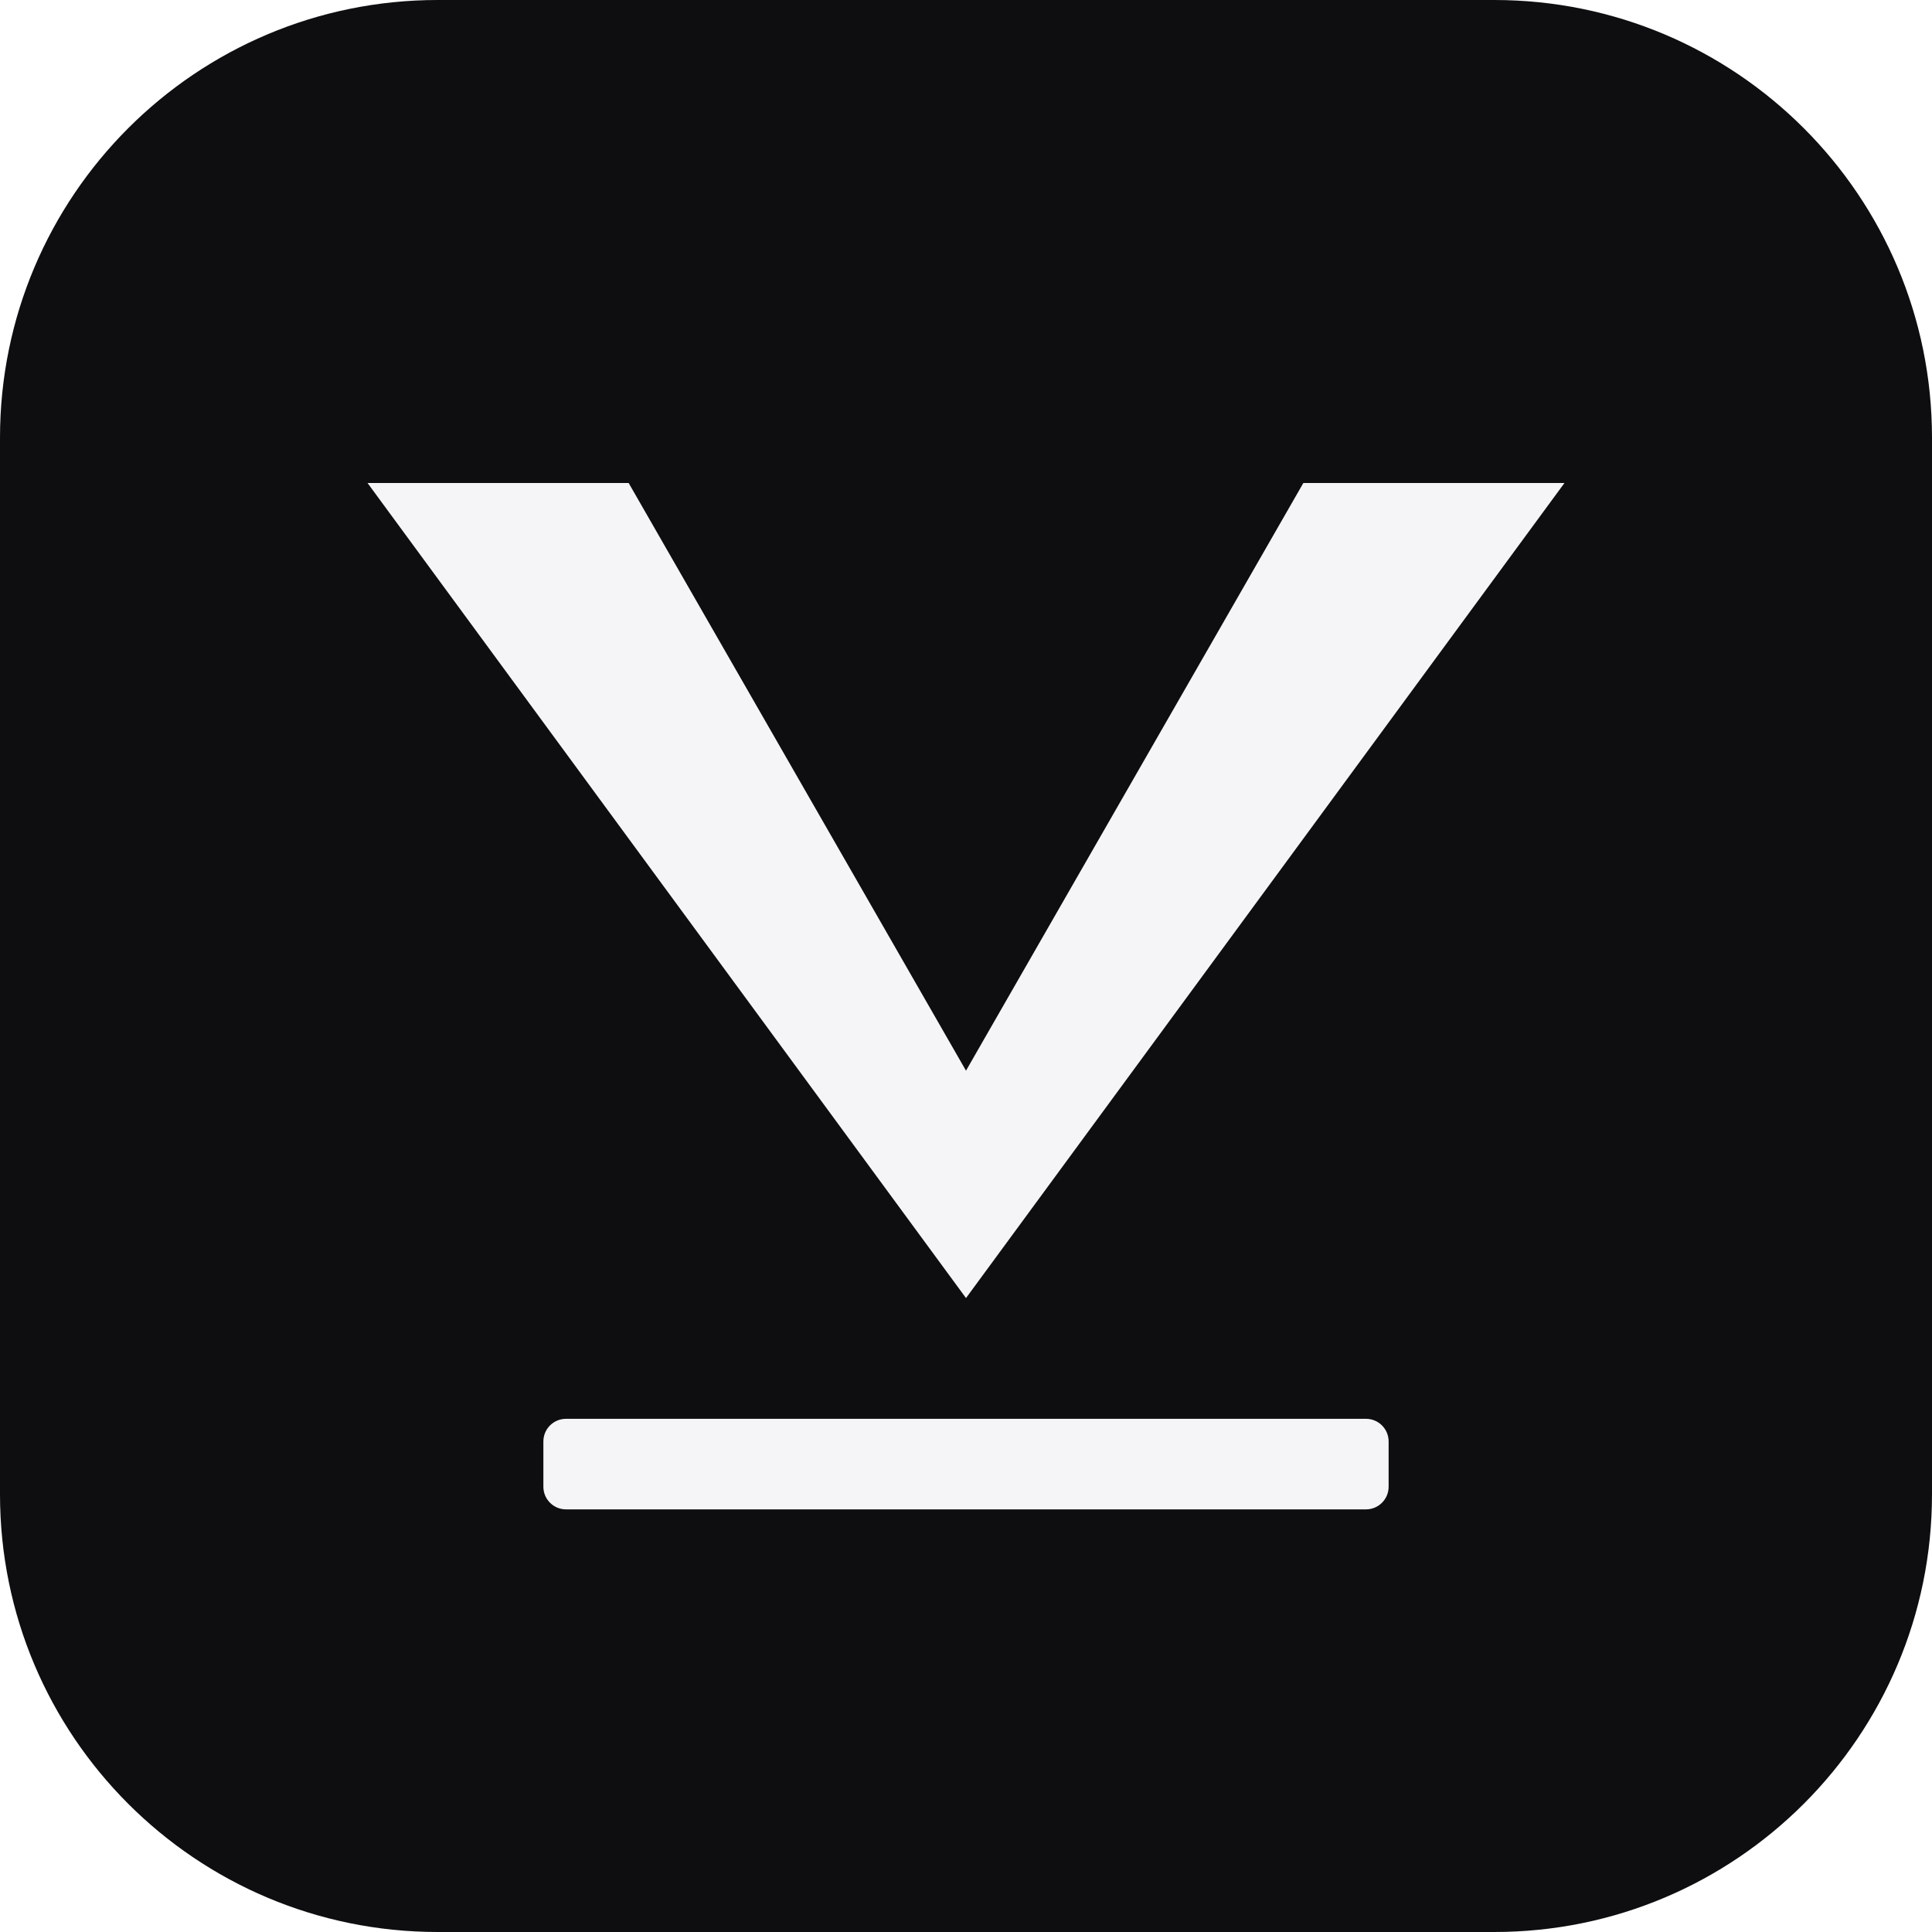
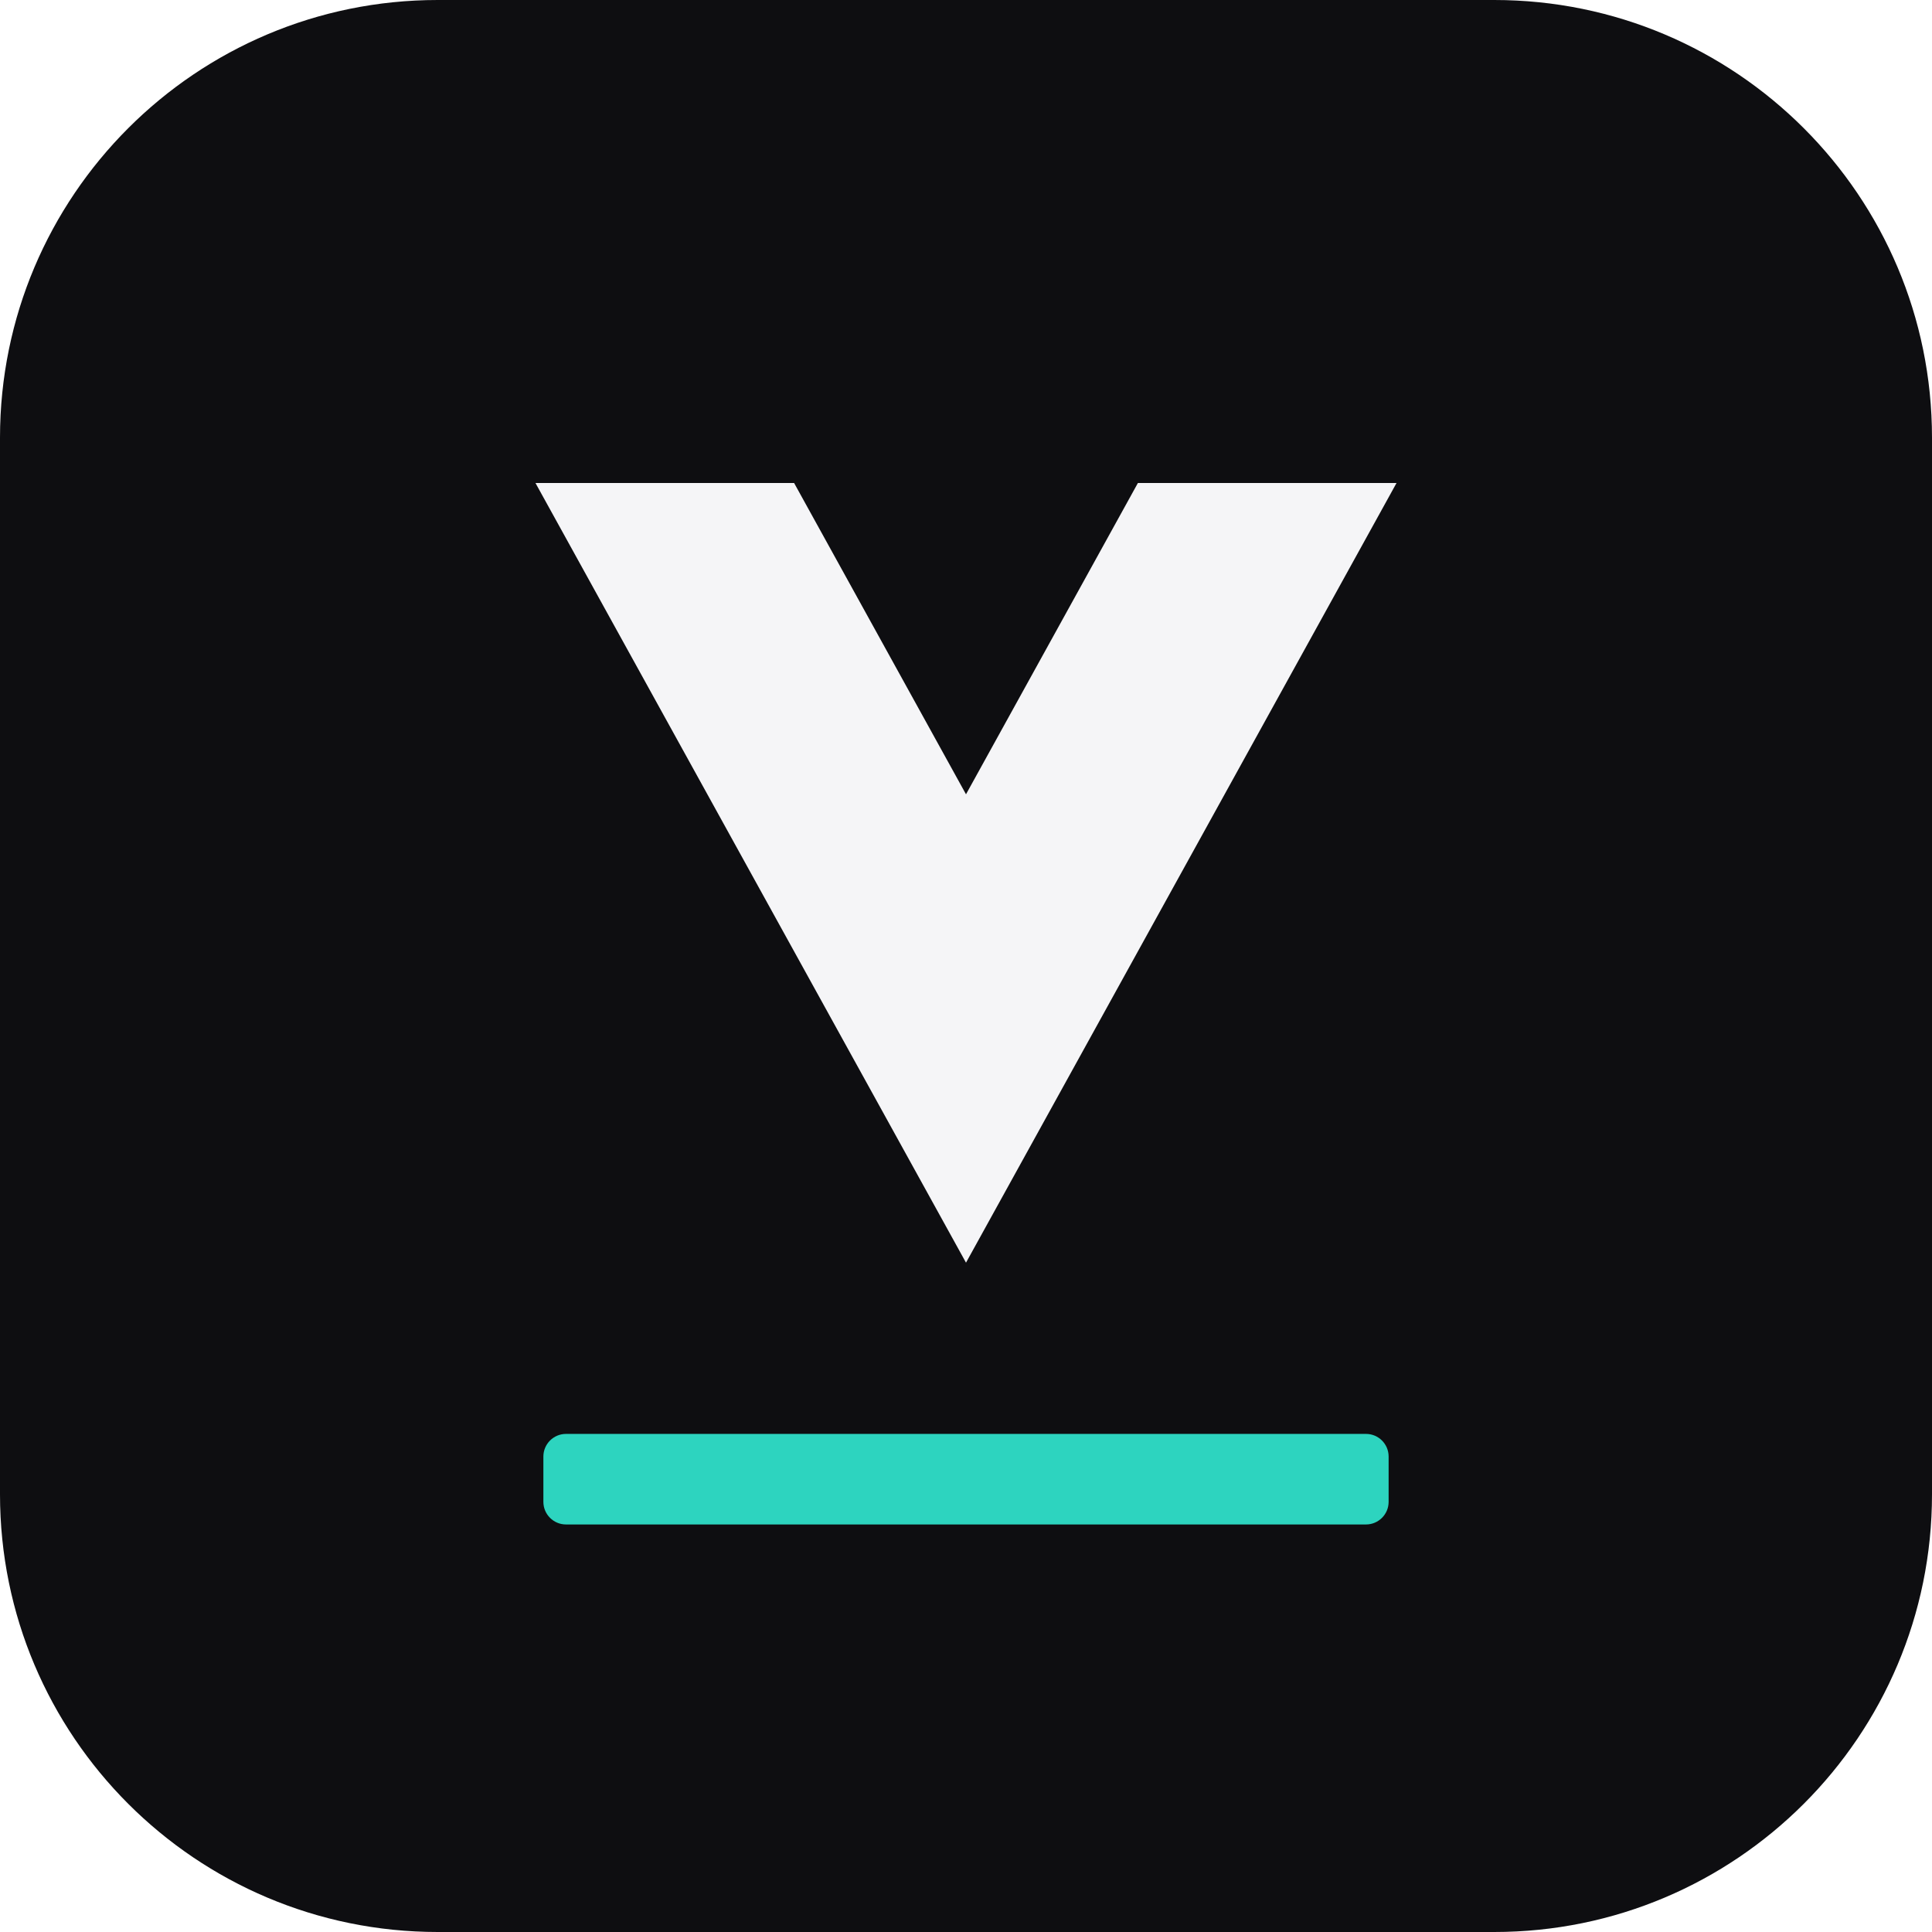
<svg xmlns="http://www.w3.org/2000/svg" viewBox="0 0 256 256" width="256" height="256" role="img" aria-label="BIVE 아이콘">
  <rect width="256" height="256" rx="58" fill="#0E0E11" />
-   <path fill="#F5F5F7" d="M 48.70 64 H 83.30 L 128.00 141.87 L 172.70 64 H 207.30 L 128.00 172 Z" />
-   <rect x="72.00" y="188" width="112" height="12" rx="3.0" fill="#F5F5F7" />
+   <clipPath id="v">
+     <rect x="0" y="64" width="256" height="192" />
+   </clipPath>
+   <polyline clip-path="url(#v)" points="66,24 128,136.28 190,24" fill="none" stroke="#F5F5F7" stroke-width="30" stroke-linejoin="miter" stroke-miterlimit="10" stroke-linecap="butt" />
+   <rect x="72.00" y="190" width="112" height="12" rx="3.0" fill="#2DD4BF" />
</svg>
